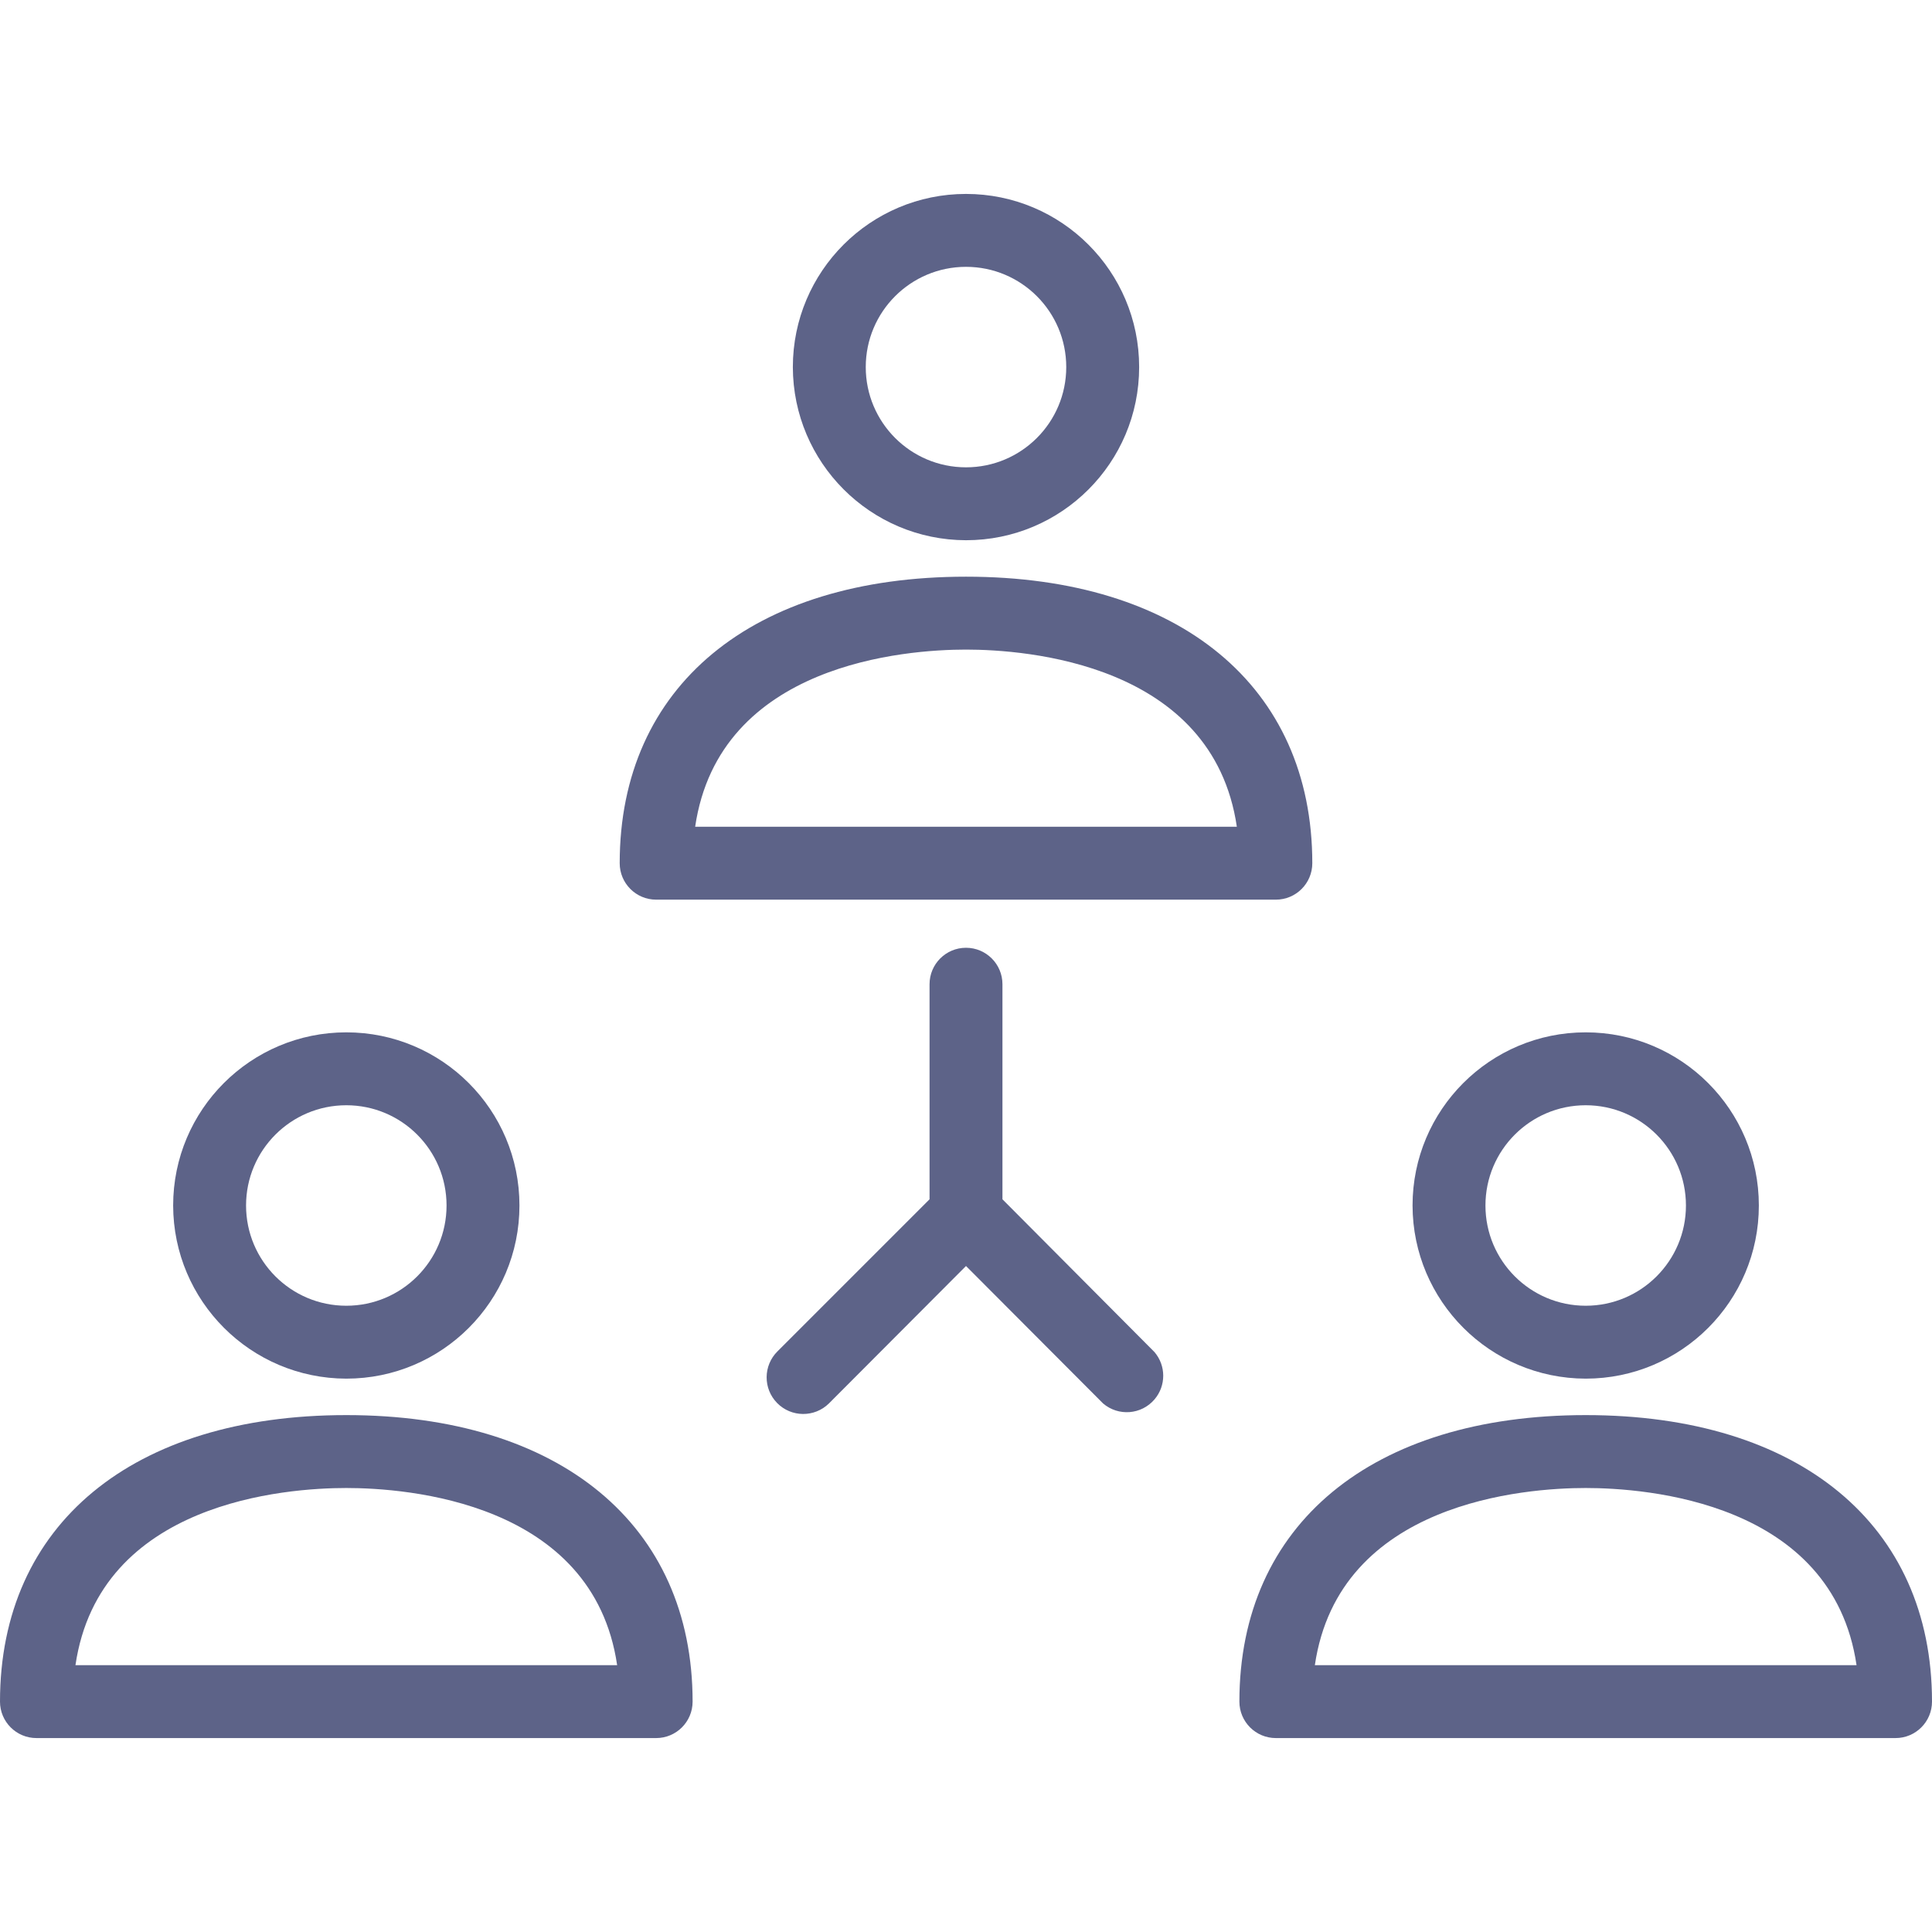
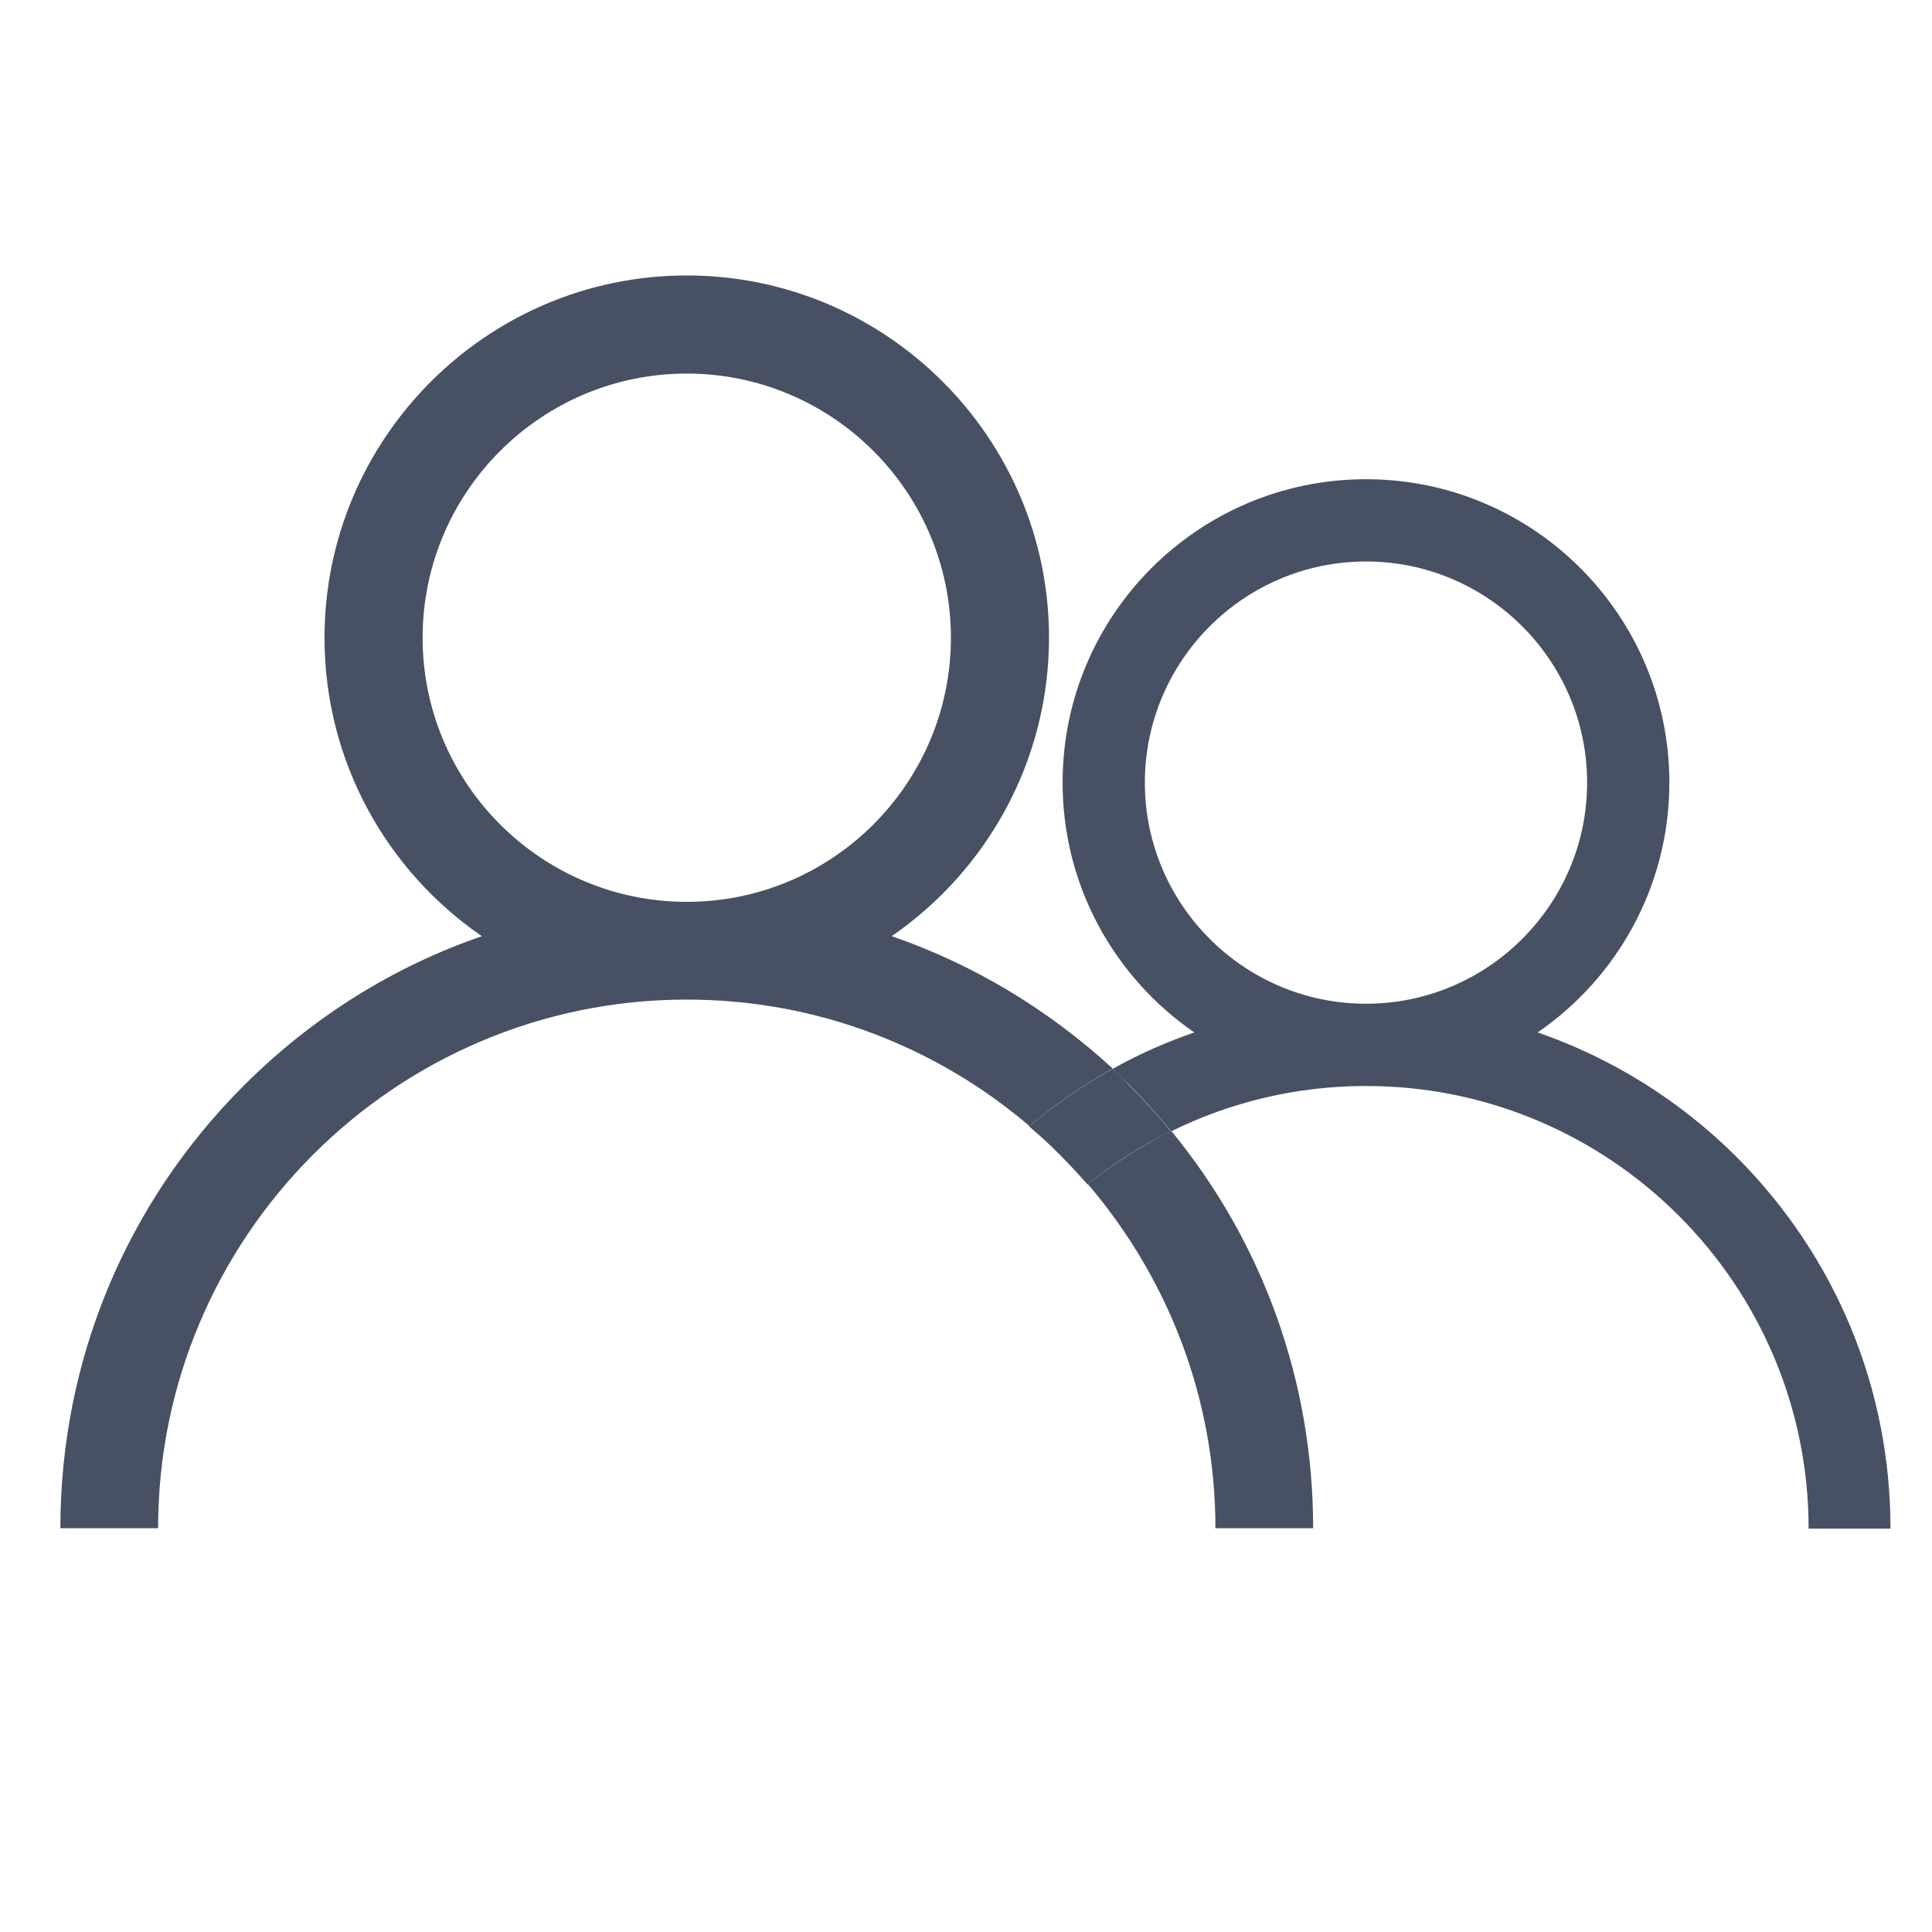
- <svg xmlns="http://www.w3.org/2000/svg" version="1.1" id="Capa_1" x="0px" y="0px" viewBox="0 0 424 424" style="enable-background:new 0 0 424 424;" xml:space="preserve" width="512px" height="512px">
-   <g>
-     <g>
-       <path d="M212,126.56c-46.88,0-76,24-76,62.88c0,4.418,3.582,8,8,8h136c4.418,0,8-3.582,8-8C288,150.64,258.88,126.56,212,126.56z     M152.56,181.44c5.28-35.92,46.32-38.88,59.44-38.88s54.16,2.96,59.44,38.88H152.56z" fill="#5d6388" />
-     </g>
-   </g>
-   <g>
-     <g>
-       <path d="M212,42.56c-20.987,0-38,17.013-38,38c0.044,20.969,17.031,37.956,38,38c20.987,0,38-17.013,38-38    S232.987,42.56,212,42.56z M212,102.56c-12.15,0-22-9.85-22-22s9.85-22,22-22s22,9.85,22,22S224.15,102.56,212,102.56z" fill="#5d6388" />
-     </g>
-   </g>
-   <g>
-     <g>
-       <path d="M76,310.56c-46.88,0-76,24-76,62.88c0,4.418,3.582,8,8,8h136c4.418,0,8-3.582,8-8C152,334.64,122.88,310.56,76,310.56z     M16.56,365.44c5.28-35.92,46.24-38.88,59.44-38.88s54.16,2.96,59.44,38.88H16.56z" fill="#5d6388" />
-     </g>
-   </g>
-   <g>
-     <g>
-       <path d="M76,226.56c-20.987,0-38,17.013-38,38c0.044,20.969,17.031,37.956,38,38c20.987,0,38-17.013,38-38    S96.987,226.56,76,226.56z M76,286.56c-12.15,0-22-9.85-22-22s9.85-22,22-22s22,9.85,22,22S88.15,286.56,76,286.56z" fill="#5d6388" />
-     </g>
-   </g>
-   <g>
-     <g>
-       <path d="M348,310.56c-46.88,0-76,24-76,62.88c0,4.418,3.582,8,8,8h136c4.418,0,8-3.582,8-8C424,334.64,394.88,310.56,348,310.56z     M288.56,365.44c5.28-35.92,46.24-38.88,59.44-38.88s54.16,2.96,59.44,38.88H288.56z" fill="#5d6388" />
-     </g>
-   </g>
-   <g>
-     <g>
-       <path d="M348,226.56c-20.987,0-38,17.013-38,38c0.044,20.969,17.031,37.956,38,38c20.987,0,38-17.013,38-38    S368.987,226.56,348,226.56z M348,286.56c-12.15,0-22-9.85-22-22s9.85-22,22-22s22,9.85,22,22S360.15,286.56,348,286.56z" fill="#5d6388" />
-     </g>
-   </g>
-   <g>
-     <g>
-       <path d="M253.36,296.72L220,263.2V216c0-4.418-3.582-8-8-8s-8,3.582-8,8v47.2l-33.36,33.36c-3.159,3.115-3.195,8.201-0.08,11.36    s8.201,3.195,11.36,0.08L212,277.84L242.08,308c3.356,2.874,8.406,2.483,11.28-0.873    C255.925,304.132,255.925,299.715,253.36,296.72z" fill="#5d6388" />
-     </g>
-   </g>
-   <g>
- </g>
-   <g>
- </g>
-   <g>
- </g>
-   <g>
- </g>
-   <g>
- </g>
-   <g>
- </g>
-   <g>
- </g>
-   <g>
- </g>
-   <g>
- </g>
-   <g>
- </g>
-   <g>
- </g>
-   <g>
- </g>
-   <g>
- </g>
-   <g>
- </g>
-   <g>
- </g>
+ <svg xmlns="http://www.w3.org/2000/svg" version="1.1" id="Capa_1" x="0px" y="0px" viewBox="0 0 512 512" style="enable-background:new 0 0 512 512;" xml:space="preserve">
+   <style type="text/css">
+ 	.st0{fill:none;}
+ 	.st1{fill:#475163;}
+ </style>
+   <path class="st0" d="M182,98.9c-38.6,0-70,31.4-70,70c0,38.6,31.4,70,70,70s70-31.4,70-70C252,130.4,220.6,98.9,182,98.9z" />
+   <path class="st0" d="M362,148.7c-32.3,0-58.6,26.3-58.6,58.6c0,32.3,26.3,58.6,58.6,58.6s58.6-26.3,58.6-58.6  C420.6,175,394.3,148.7,362,148.7z" />
+   <path class="st1" d="M236.3,248.1c25.1-17.3,41.7-46.3,41.7-79.1c0-52.9-43.1-96-96-96s-96,43.1-96,96c0,32.8,16.5,61.8,41.7,79.1  c-23.5,8.1-45,21.5-63.1,39.6C33.3,319,16,360.7,16,405h25.9c0-77.2,62.8-140.1,140.1-140.1c34.6,0,66.3,12.6,90.8,33.5  c6.9-5.8,14.3-10.9,22.1-15.2C277.7,267.4,257.8,255.5,236.3,248.1z M182,239c-38.6,0-70-31.4-70-70c0-38.6,31.4-70,70-70  s70,31.4,70,70C252,207.6,220.6,239,182,239z" />
+   <path class="st1" d="M322.1,405H348c0-38.9-13.3-75.7-37.6-105.3c-7.9,3.9-15.3,8.7-22.1,14.1C309.3,338.4,322.1,370.2,322.1,405z" />
+   <path class="st1" d="M460.3,306.7c-15.1-15.1-33.2-26.3-52.8-33.1c21.1-14.5,34.9-38.8,34.9-66.2c0-44.3-36-80.4-80.4-80.4  s-80.4,36-80.4,80.4c0,27.4,13.8,51.7,34.9,66.2c-7.5,2.6-14.8,5.8-21.7,9.7c1.5,1.4,3.1,2.9,4.6,4.4c3.9,3.9,7.5,7.9,11,12.1  c15.6-7.7,33.1-12,51.6-12c64.7,0,117.3,52.6,117.3,117.3H501C501,367.9,486.5,333,460.3,306.7z M362,266  c-32.3,0-58.6-26.3-58.6-58.6c0-32.3,26.3-58.6,58.6-58.6s58.6,26.3,58.6,58.6C420.6,239.7,394.3,266,362,266z" />
+   <path class="st1" d="M294.8,283.3c-7.8,4.3-15.2,9.4-22.1,15.2c5.6,4.7,10.7,9.9,15.5,15.4c6.8-5.5,14.2-10.3,22.1-14.1  c-3.4-4.2-7.1-8.2-11-12.1C297.9,286.1,296.4,284.7,294.8,283.3z" />
</svg>
